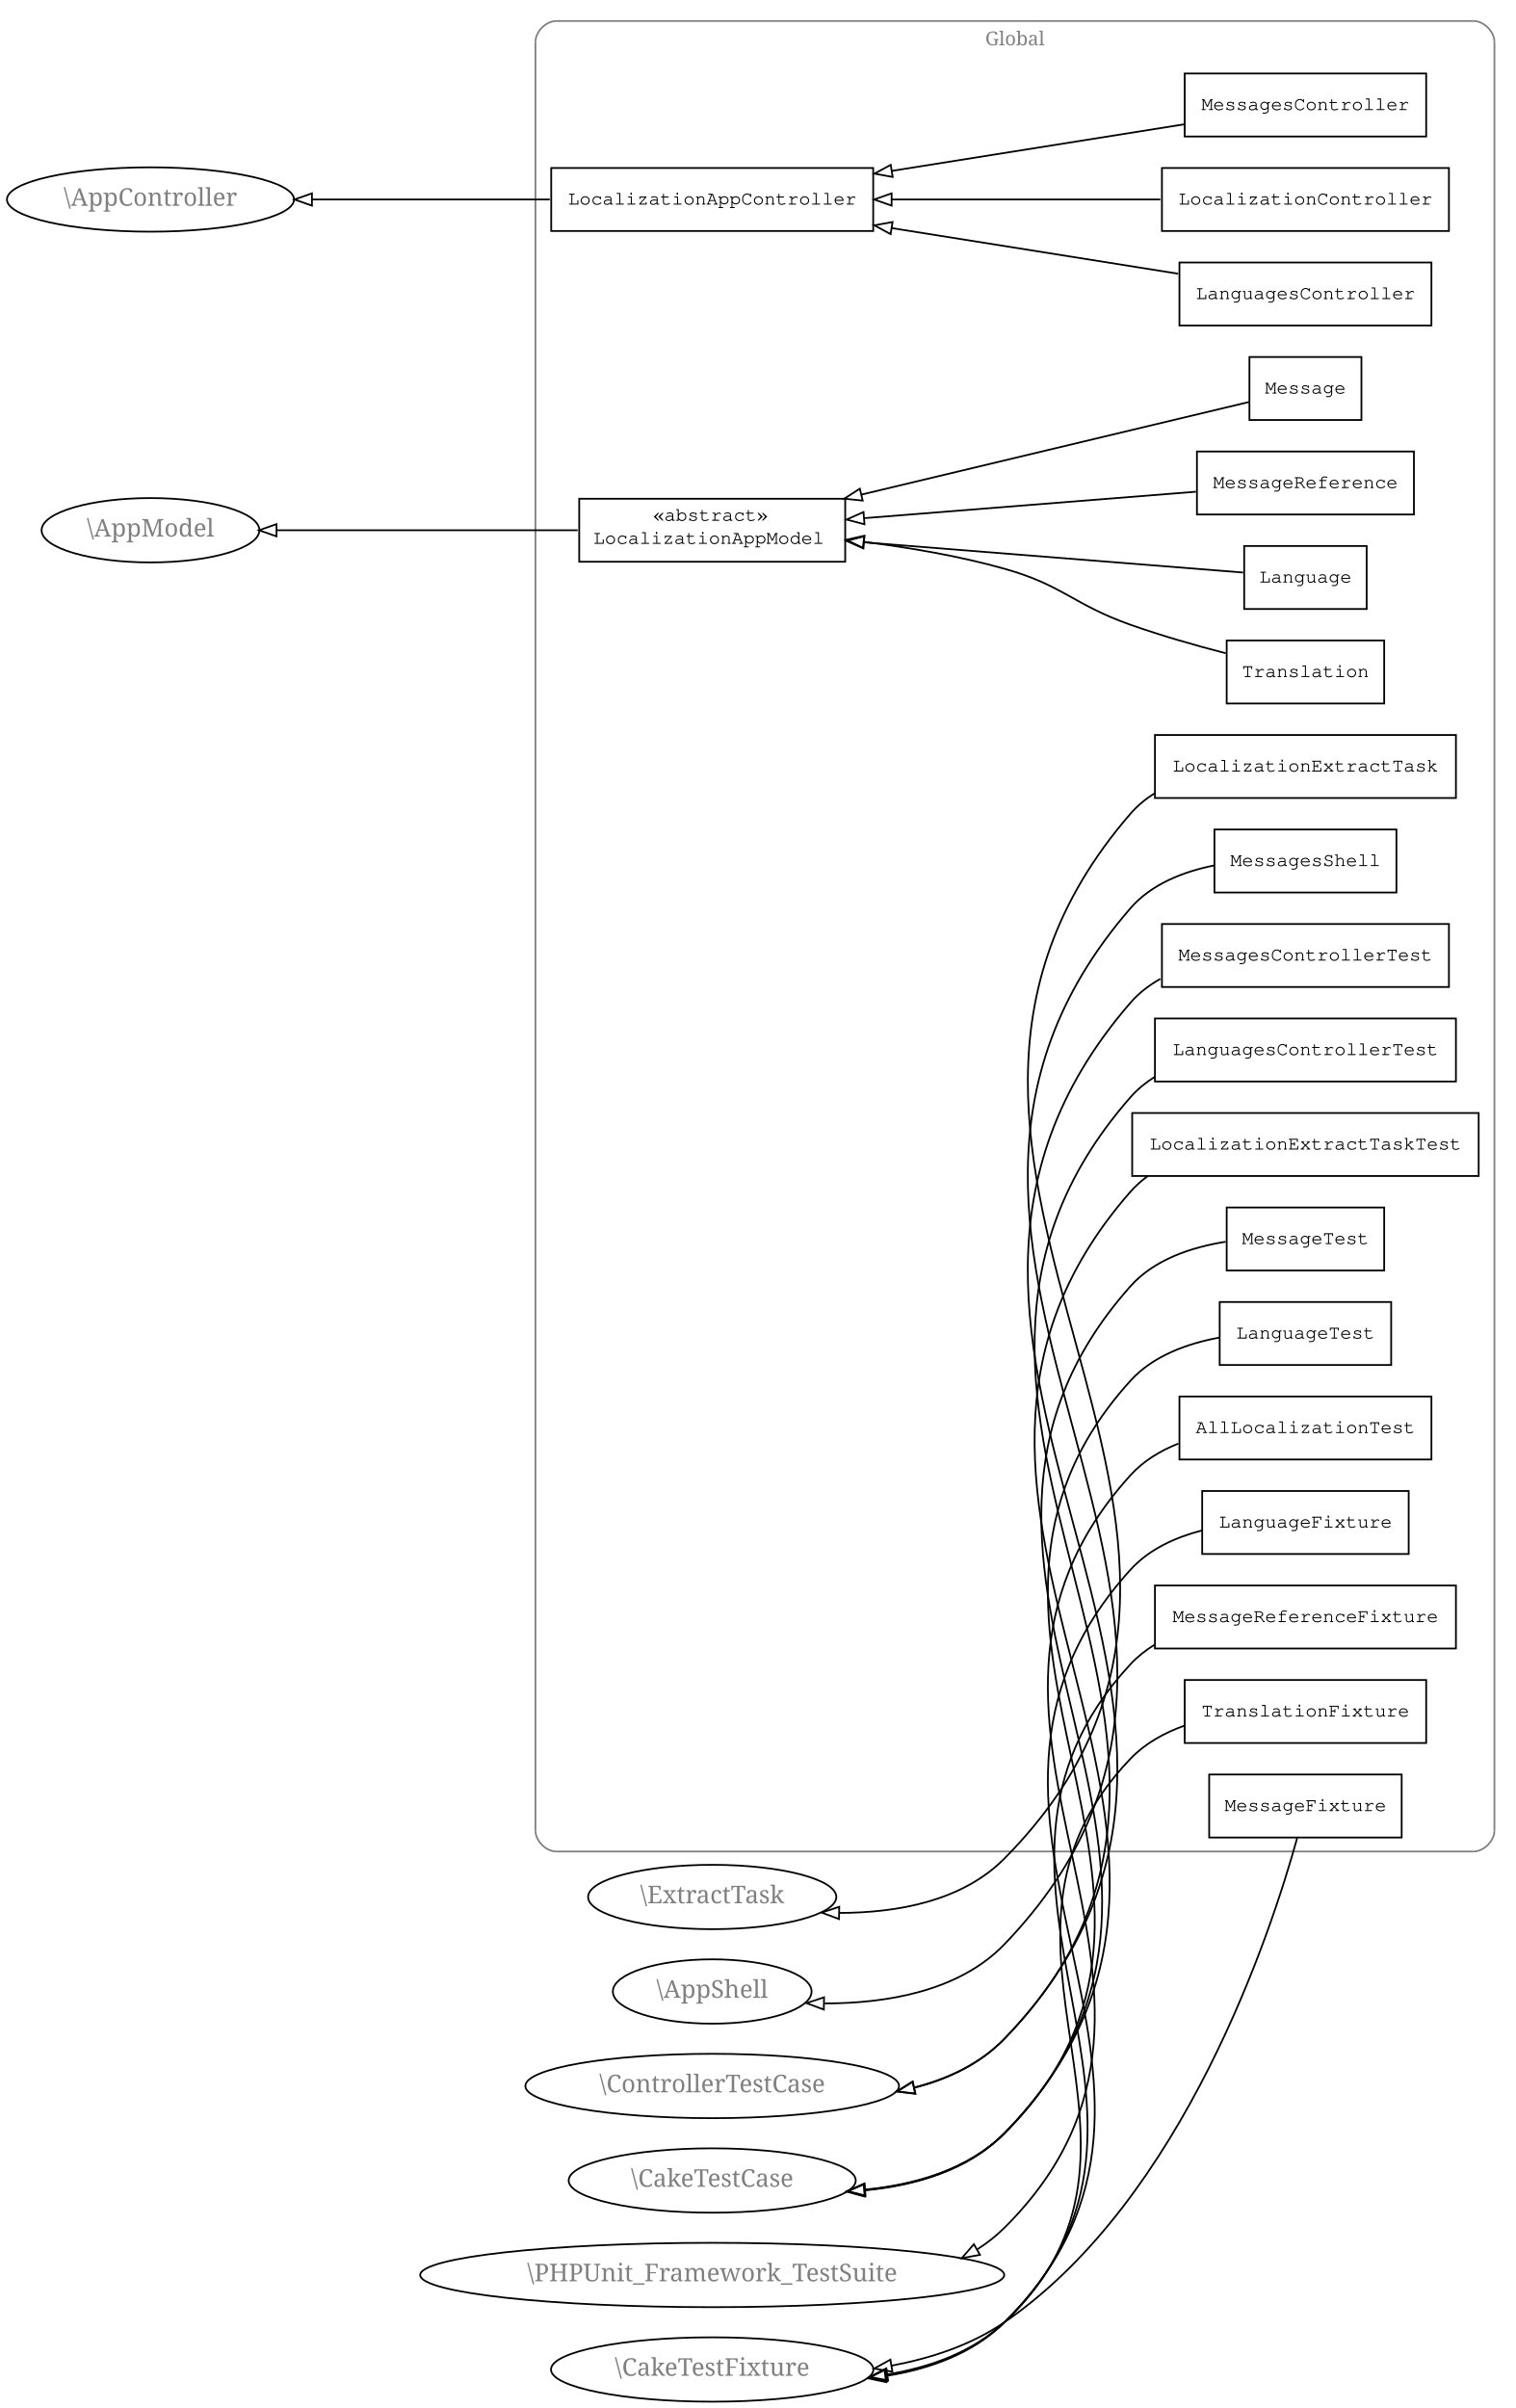
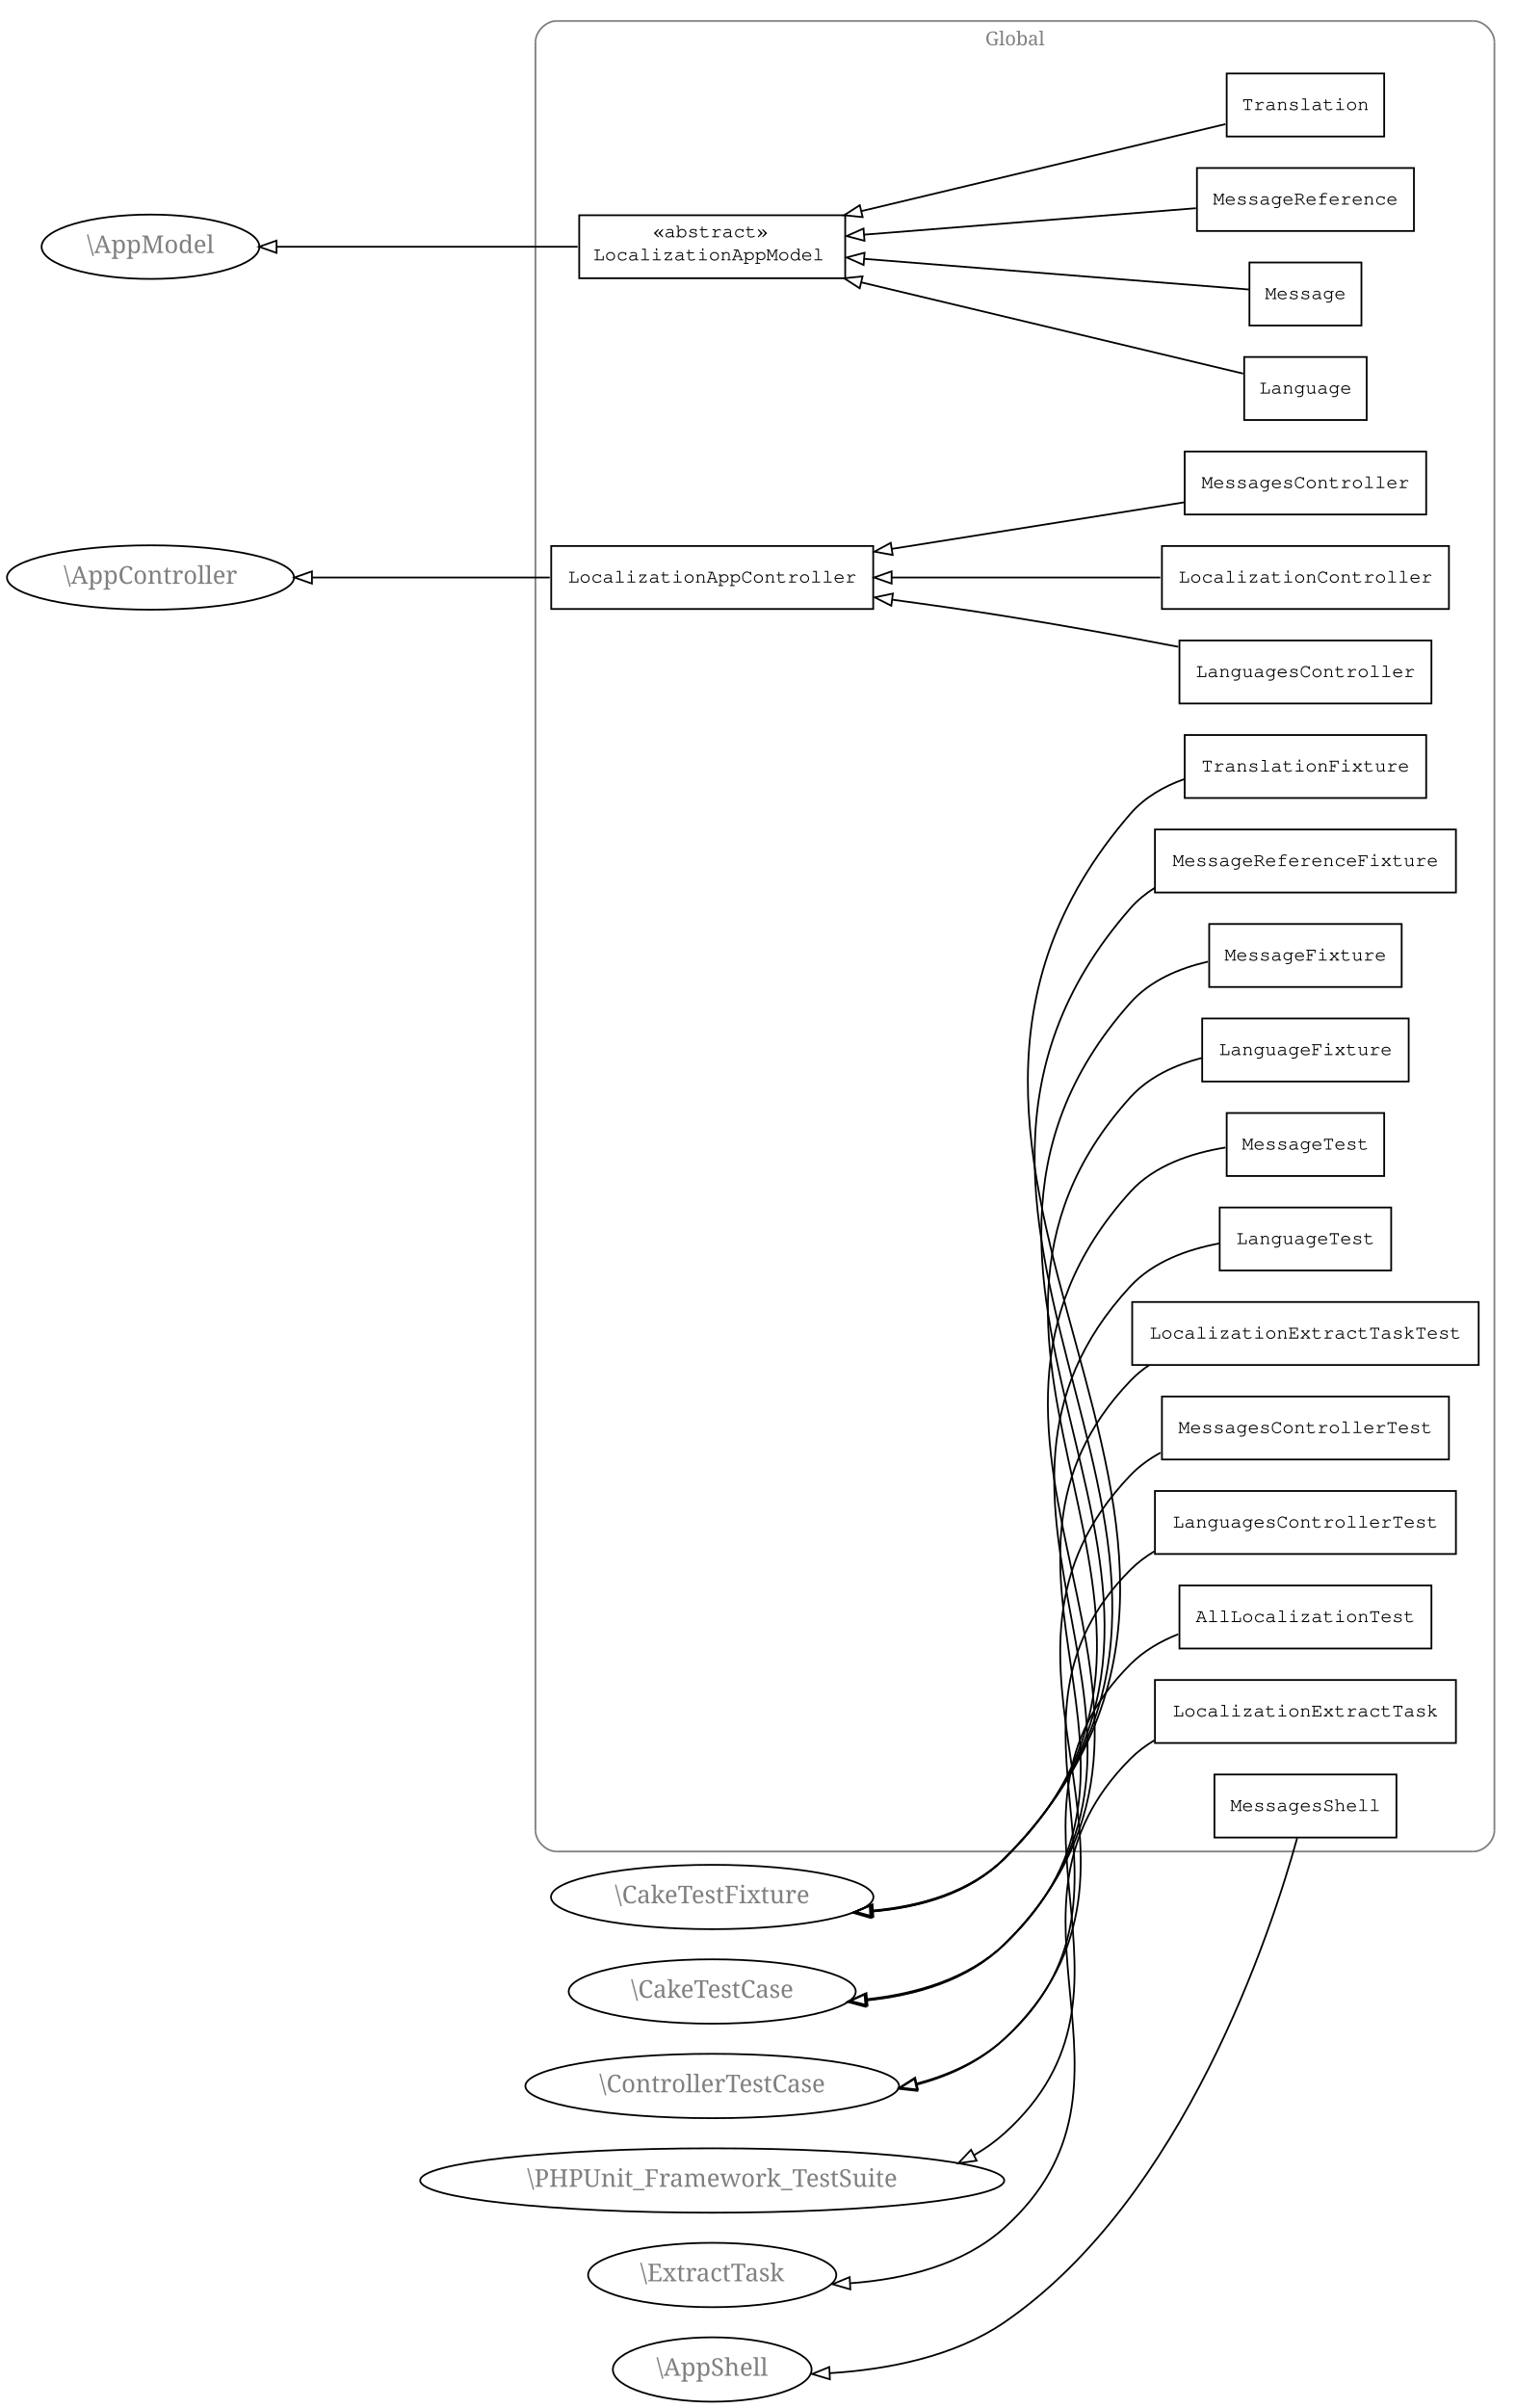
<svg xmlns="http://www.w3.org/2000/svg" width="866pt" height="1376pt" viewBox="0.00 0.00 866.00 1376.00">
  <g id="graph1" class="graph" transform="scale(1 1) rotate(0) translate(4 1372)">
    <polygon fill="white" stroke="white" points="-4,5 -4,-1372 863,-1372 863,5 -4,5" />
    <g id="graph2" class="cluster">
      <polyline fill="none" stroke="gray" points="314,-314 838,-314 " />
      <path fill="none" stroke="gray" d="M838,-314C844,-314 850,-320 850,-326" />
      <polyline fill="none" stroke="gray" points="850,-326 850,-1348 " />
      <path fill="none" stroke="gray" d="M850,-1348C850,-1354 844,-1360 838,-1360" />
      <polyline fill="none" stroke="gray" points="838,-1360 314,-1360 " />
      <path fill="none" stroke="gray" d="M314,-1360C308,-1360 302,-1354 302,-1348" />
      <polyline fill="none" stroke="gray" points="302,-1348 302,-326 " />
      <path fill="none" stroke="gray" d="M302,-326C302,-320 308,-314 314,-314" />
      <text text-anchor="middle" x="576" y="-1346.1" font-family="Times Roman,serif" font-size="11.00" fill="gray">Global</text>
    </g>
    <g id="node2" class="node">
-       <polygon fill="none" stroke="black" points="811,-1330 673,-1330 673,-1294 811,-1294 811,-1330" />
-       <text text-anchor="middle" x="742" y="-1309.1" font-family="Courier,monospace" font-size="11.00">MessagesController</text>
+       <polygon fill="none" stroke="black" points="811,-952 673,-952 673,-916 811,-916 811,-952" />
+       <text text-anchor="middle" x="742" y="-931.1" font-family="Courier,monospace" font-size="11.00">TranslationFixture</text>
+     </g>
+     <g id="node24" class="node">
+       <ellipse fill="none" stroke="black" cx="403" cy="-288" rx="92.13" ry="18.385" />
+       <text text-anchor="middle" x="403" y="-284.4" font-family="Times Roman,serif" font-size="14.00" fill="gray">\CakeTestFixture</text>
+     </g>
+     <g id="edge3" class="edge">
+       <path fill="none" stroke="black" d="M672.878,-926.844C661.13,-922.667 650.121,-916.381 642,-907 467.074,-704.944 757.94,-500.011 570,-310 550.128,-289.909 521.463,-281.851 493.475,-279.604" />
+       <polygon fill="none" stroke="black" points="493.392,-276.094 483.212,-279.028 493,-283.083 493.392,-276.094" />
+     </g>
+     <g id="node3" class="node">
+       <polygon fill="none" stroke="black" points="828,-898 656,-898 656,-862 828,-862 828,-898" />
+       <text text-anchor="middle" x="742" y="-877.1" font-family="Courier,monospace" font-size="11.00">MessageReferenceFixture</text>
+     </g>
+     <g id="edge5" class="edge">
+       <path fill="none" stroke="black" d="M655.913,-864.677C650.752,-861.452 646.029,-857.599 642,-853 481.575,-669.889 742.215,-482.069 570,-310 550.194,-290.21 521.844,-282.146 494.111,-279.805" />
+       <polygon fill="none" stroke="black" points="494.132,-276.3 483.939,-279.19 493.709,-283.287 494.132,-276.3" />
    </g>
    <g id="node4" class="node">
-       <polygon fill="none" stroke="black" points="495,-1276 311,-1276 311,-1240 495,-1240 495,-1276" />
-       <text text-anchor="middle" x="403" y="-1255.1" font-family="Courier,monospace" font-size="11.00">LocalizationAppController</text>
-     </g>
-     <g id="edge3" class="edge">
-       <path fill="none" stroke="black" d="M672.99,-1301.01C624.876,-1293.34 559.856,-1282.99 505.68,-1274.36" />
-       <polygon fill="none" stroke="black" points="506.122,-1270.88 495.696,-1272.77 505.021,-1277.8 506.122,-1270.88" />
-     </g>
-     <g id="node3" class="node">
-       <polygon fill="none" stroke="black" points="824,-1276 660,-1276 660,-1240 824,-1240 824,-1276" />
-       <text text-anchor="middle" x="742" y="-1255.1" font-family="Courier,monospace" font-size="11.00">LocalizationController</text>
-     </g>
-     <g id="edge5" class="edge">
-       <path fill="none" stroke="black" d="M659.071,-1258C612.767,-1258 554.681,-1258 505.541,-1258" />
-       <polygon fill="none" stroke="black" points="505.519,-1254.5 495.519,-1258 505.519,-1261.5 505.519,-1254.5" />
-     </g>
-     <g id="node26" class="node">
-       <ellipse fill="none" stroke="black" cx="82" cy="-1258" rx="82.024" ry="18.385" />
-       <text text-anchor="middle" x="82" y="-1254.4" font-family="Times Roman,serif" font-size="14.00" fill="gray">\AppController</text>
+       <polygon fill="none" stroke="black" points="797,-844 687,-844 687,-808 797,-808 797,-844" />
+       <text text-anchor="middle" x="742" y="-823.1" font-family="Courier,monospace" font-size="11.00">MessageFixture</text>
    </g>
    <g id="edge7" class="edge">
-       <path fill="none" stroke="black" d="M310.153,-1258C267.47,-1258 216.972,-1258 174.35,-1258" />
-       <polygon fill="none" stroke="black" points="174.258,-1254.5 164.258,-1258 174.258,-1261.5 174.258,-1254.5" />
+       <path fill="none" stroke="black" d="M686.299,-822.486C669.871,-818.705 653.29,-811.701 642,-799 496.056,-634.811 726.511,-464.149 570,-310 550.145,-290.445 521.931,-282.4 494.332,-280.006" />
+       <polygon fill="none" stroke="black" points="494.408,-276.504 484.208,-279.368 493.968,-283.49 494.408,-276.504" />
    </g>
    <g id="node5" class="node">
-       <polygon fill="none" stroke="black" points="814,-1222 670,-1222 670,-1186 814,-1186 814,-1222" />
-       <text text-anchor="middle" x="742" y="-1201.1" font-family="Courier,monospace" font-size="11.00">LanguagesController</text>
+       <polygon fill="none" stroke="black" points="801,-790 683,-790 683,-754 801,-754 801,-790" />
+       <text text-anchor="middle" x="742" y="-769.1" font-family="Courier,monospace" font-size="11.00">LanguageFixture</text>
    </g>
    <g id="edge9" class="edge">
-       <path fill="none" stroke="black" d="M669.276,-1215.58C621.573,-1223.18 558.491,-1233.23 505.7,-1241.64" />
-       <polygon fill="none" stroke="black" points="504.953,-1238.22 495.628,-1243.25 506.054,-1245.13 504.953,-1238.22" />
+       <path fill="none" stroke="black" d="M682.784,-767.47C667.581,-763.513 652.558,-756.667 642,-745 510.508,-599.701 710.838,-446.259 570,-310 550.158,-290.804 522.24,-282.774 494.9,-280.285" />
+       <polygon fill="none" stroke="black" points="495.082,-276.789 484.87,-279.608 494.611,-283.773 495.082,-276.789" />
    </g>
    <g id="node6" class="node">
-       <polygon fill="none" stroke="black" points="828,-952 656,-952 656,-916 828,-916 828,-952" />
-       <text text-anchor="middle" x="742" y="-931.1" font-family="Courier,monospace" font-size="11.00">LocalizationExtractTask</text>
+       <polygon fill="none" stroke="black" points="787,-736 697,-736 697,-700 787,-700 787,-736" />
+       <text text-anchor="middle" x="742" y="-715.1" font-family="Courier,monospace" font-size="11.00">MessageTest</text>
    </g>
    <g id="node29" class="node">
-       <ellipse fill="none" stroke="black" cx="403" cy="-288" rx="70.918" ry="18.385" />
-       <text text-anchor="middle" x="403" y="-284.4" font-family="Times Roman,serif" font-size="14.00" fill="gray">\ExtractTask</text>
+       <ellipse fill="none" stroke="black" cx="403" cy="-234" rx="82.024" ry="18.385" />
+       <text text-anchor="middle" x="403" y="-230.4" font-family="Times Roman,serif" font-size="14.00" fill="gray">\CakeTestCase</text>
    </g>
    <g id="edge11" class="edge">
-       <path fill="none" stroke="black" d="M655.852,-918.731C650.705,-915.493 646.002,-911.623 642,-907 467.074,-704.944 757.94,-500.011 570,-310 545.865,-285.599 508.762,-278.947 475.653,-278.899" />
-       <polygon fill="none" stroke="black" points="475.459,-275.402 465.524,-279.084 475.586,-282.401 475.459,-275.402" />
+       <path fill="none" stroke="black" d="M696.284,-716.271C676.919,-713.141 655.71,-706.121 642,-691 511.845,-547.448 707.401,-397.632 570,-261 549.228,-240.345 519.293,-231.686 490.486,-228.811" />
+       <polygon fill="none" stroke="black" points="490.602,-225.31 480.361,-228.025 490.061,-232.289 490.602,-225.31" />
    </g>
    <g id="node7" class="node">
-       <polygon fill="none" stroke="black" points="794,-898 690,-898 690,-862 794,-862 794,-898" />
-       <text text-anchor="middle" x="742" y="-877.1" font-family="Courier,monospace" font-size="11.00">MessagesShell</text>
-     </g>
-     <g id="node31" class="node">
-       <ellipse fill="none" stroke="black" cx="403" cy="-234" rx="56.778" ry="18.385" />
-       <text text-anchor="middle" x="403" y="-230.4" font-family="Times Roman,serif" font-size="14.00" fill="gray">\AppShell</text>
+       <polygon fill="none" stroke="black" points="791,-682 693,-682 693,-646 791,-646 791,-682" />
+       <text text-anchor="middle" x="742" y="-661.1" font-family="Courier,monospace" font-size="11.00">LanguageTest</text>
    </g>
    <g id="edge13" class="edge">
-       <path fill="none" stroke="black" d="M689.756,-877.44C672.148,-873.894 653.954,-866.794 642,-853 468.418,-652.699 753.703,-452.061 570,-261 543.97,-233.927 502.275,-227.164 467.06,-227.176" />
-       <polygon fill="none" stroke="black" points="466.776,-223.68 456.842,-227.364 466.905,-230.679 466.776,-223.68" />
+       <path fill="none" stroke="black" d="M692.85,-661.492C674.524,-658.068 655.028,-651.037 642,-637 526.253,-512.29 692.039,-379.561 570,-261 549.178,-240.771 519.538,-232.138 490.994,-229.163" />
+       <polygon fill="none" stroke="black" points="491.213,-225.669 480.959,-228.336 490.638,-232.645 491.213,-225.669" />
    </g>
    <g id="node8" class="node">
-       <polygon fill="none" stroke="black" points="774,-1168 710,-1168 710,-1132 774,-1132 774,-1168" />
-       <text text-anchor="middle" x="742" y="-1147.1" font-family="Courier,monospace" font-size="11.00">Message</text>
-     </g>
-     <g id="node11" class="node">
-       <polygon fill="none" stroke="black" points="479,-1087 327,-1087 327,-1051 479,-1051 479,-1087" />
-       <text text-anchor="start" x="369" y="-1074.43" font-family="Courier,monospace" font-size="11.00">«abstract»</text>
-       <text text-anchor="start" x="335" y="-1061.23" font-family="Courier,monospace" font-size="11.00">LocalizationAppModel</text>
-     </g>
-     <g id="edge15" class="edge">
-       <path fill="none" stroke="black" d="M709.802,-1142.31C659.448,-1130.28 560.384,-1106.61 488.411,-1089.41" />
-       <polygon fill="none" stroke="black" points="488.983,-1085.95 478.443,-1087.03 487.356,-1092.75 488.983,-1085.95" />
-     </g>
-     <g id="node9" class="node">
-       <polygon fill="none" stroke="black" points="804,-1114 680,-1114 680,-1078 804,-1078 804,-1114" />
-       <text text-anchor="middle" x="742" y="-1093.1" font-family="Courier,monospace" font-size="11.00">MessageReference</text>
-     </g>
-     <g id="edge17" class="edge">
-       <path fill="none" stroke="black" d="M679.427,-1091.02C626.167,-1086.77 549.099,-1080.64 489.861,-1075.92" />
-       <polygon fill="none" stroke="black" points="490.014,-1072.42 479.768,-1075.11 489.458,-1079.4 490.014,-1072.42" />
-     </g>
-     <g id="node10" class="node">
-       <polygon fill="none" stroke="black" points="777,-1060 707,-1060 707,-1024 777,-1024 777,-1060" />
-       <text text-anchor="middle" x="742" y="-1039.1" font-family="Courier,monospace" font-size="11.00">Language</text>
-     </g>
-     <g id="edge19" class="edge">
-       <path fill="none" stroke="black" d="M706.362,-1044.84C655.405,-1048.9 560.132,-1056.49 489.9,-1062.08" />
-       <polygon fill="none" stroke="black" points="489.419,-1058.61 479.728,-1062.89 489.975,-1065.58 489.419,-1058.61" />
-     </g>
-     <g id="node36" class="node">
-       <ellipse fill="none" stroke="black" cx="82" cy="-1069" rx="62.225" ry="18.385" />
-       <text text-anchor="middle" x="82" y="-1065.4" font-family="Times Roman,serif" font-size="14.00" fill="gray">\AppModel</text>
-     </g>
-     <g id="edge21" class="edge">
-       <path fill="none" stroke="black" d="M326.113,-1069C273.969,-1069 205.489,-1069 154.334,-1069" />
-       <polygon fill="none" stroke="black" points="154.019,-1065.5 144.019,-1069 154.019,-1072.5 154.019,-1065.5" />
-     </g>
-     <g id="node12" class="node">
-       <polygon fill="none" stroke="black" points="787,-1006 697,-1006 697,-970 787,-970 787,-1006" />
-       <text text-anchor="middle" x="742" y="-985.1" font-family="Courier,monospace" font-size="11.00">Translation</text>
-     </g>
-     <g id="edge23" class="edge">
-       <path fill="none" stroke="black" d="M696.493,-998.703C679.244,-1003.17 659.541,-1008.78 642,-1015 608.998,-1026.71 603.706,-1037.5 570,-1047 544.405,-1054.21 515.923,-1059.07 489.835,-1062.35" />
-       <polygon fill="none" stroke="black" points="489.1,-1058.91 479.584,-1063.57 489.928,-1065.86 489.1,-1058.91" />
-     </g>
-     <g id="node13" class="node">
-       <polygon fill="none" stroke="black" points="824,-844 660,-844 660,-808 824,-808 824,-844" />
-       <text text-anchor="middle" x="742" y="-823.1" font-family="Courier,monospace" font-size="11.00">MessagesControllerTest</text>
-     </g>
-     <g id="node39" class="node">
+       <polygon fill="none" stroke="black" points="824,-574 660,-574 660,-538 824,-538 824,-574" />
+       <text text-anchor="middle" x="742" y="-553.1" font-family="Courier,monospace" font-size="11.00">MessagesControllerTest</text>
+     </g>
+     <g id="node32" class="node">
      <ellipse fill="none" stroke="black" cx="403" cy="-180" rx="106.773" ry="18.385" />
      <text text-anchor="middle" x="403" y="-176.4" font-family="Times Roman,serif" font-size="14.00" fill="gray">\ControllerTestCase</text>
    </g>
+     <g id="edge15" class="edge">
+       <path fill="none" stroke="black" d="M659.184,-541.869C652.835,-538.428 646.974,-534.196 642,-529 540.598,-423.064 676.742,-307.553 570,-207 555.982,-193.795 538.19,-185.583 519.475,-180.673" />
+       <polygon fill="none" stroke="black" points="520.151,-177.237 509.62,-178.398 518.576,-184.058 520.151,-177.237" />
+     </g>
+     <g id="node9" class="node">
+       <polygon fill="none" stroke="black" points="828,-520 656,-520 656,-484 828,-484 828,-520" />
+       <text text-anchor="middle" x="742" y="-499.1" font-family="Courier,monospace" font-size="11.00">LanguagesControllerTest</text>
+     </g>
+     <g id="edge17" class="edge">
+       <path fill="none" stroke="black" d="M655.637,-485.512C650.679,-482.547 646.066,-479.072 642,-475 554.844,-387.735 661.55,-289.644 570,-207 555.956,-194.322 538.404,-186.315 520,-181.431" />
+       <polygon fill="none" stroke="black" points="520.545,-177.964 510.01,-179.091 518.948,-184.779 520.545,-177.964" />
+     </g>
+     <g id="node10" class="node">
+       <polygon fill="none" stroke="black" points="841,-628 643,-628 643,-592 841,-592 841,-628" />
+       <text text-anchor="middle" x="742" y="-607.1" font-family="Courier,monospace" font-size="11.00">LocalizationExtractTaskTest</text>
+     </g>
+     <g id="edge19" class="edge">
+       <path fill="none" stroke="black" d="M652.714,-591.958C648.841,-589.348 645.233,-586.378 642,-583 540.598,-477.064 676.742,-361.553 570,-261 549.152,-241.36 519.952,-232.766 491.789,-229.651" />
+       <polygon fill="none" stroke="black" points="491.747,-226.134 481.478,-228.742 491.132,-233.107 491.747,-226.134" />
+     </g>
+     <g id="node11" class="node">
+       <polygon fill="none" stroke="black" points="814,-466 670,-466 670,-430 814,-430 814,-466" />
+       <text text-anchor="middle" x="742" y="-445.1" font-family="Courier,monospace" font-size="11.00">AllLocalizationTest</text>
+     </g>
+     <g id="node36" class="node">
+       <ellipse fill="none" stroke="black" cx="403" cy="-126" rx="166.877" ry="18.385" />
+       <text text-anchor="middle" x="403" y="-122.4" font-family="Times Roman,serif" font-size="14.00" fill="gray">\PHPUnit_Framework_TestSuite</text>
+     </g>
+     <g id="edge21" class="edge">
+       <path fill="none" stroke="black" d="M669.313,-438.179C659.168,-434.173 649.625,-428.634 642,-421 554.844,-333.735 661.55,-235.644 570,-153 564.727,-148.24 558.96,-144.138 552.838,-140.613" />
+       <polygon fill="none" stroke="black" points="554.123,-137.337 543.633,-135.852 550.907,-143.555 554.123,-137.337" />
+     </g>
+     <g id="node12" class="node">
+       <polygon fill="none" stroke="black" points="787,-1330 697,-1330 697,-1294 787,-1294 787,-1330" />
+       <text text-anchor="middle" x="742" y="-1309.1" font-family="Courier,monospace" font-size="11.00">Translation</text>
+     </g>
+     <g id="node15" class="node">
+       <polygon fill="none" stroke="black" points="479,-1249 327,-1249 327,-1213 479,-1213 479,-1249" />
+       <text text-anchor="start" x="369" y="-1236.43" font-family="Courier,monospace" font-size="11.00">«abstract»</text>
+       <text text-anchor="start" x="335" y="-1223.23" font-family="Courier,monospace" font-size="11.00">LocalizationAppModel</text>
+     </g>
+     <g id="edge23" class="edge">
+       <path fill="none" stroke="black" d="M696.281,-1301.08C643.163,-1288.38 554.385,-1267.17 488.391,-1251.4" />
+       <polygon fill="none" stroke="black" points="488.956,-1247.94 478.416,-1249.02 487.329,-1254.75 488.956,-1247.94" />
+     </g>
+     <g id="node13" class="node">
+       <polygon fill="none" stroke="black" points="804,-1276 680,-1276 680,-1240 804,-1240 804,-1276" />
+       <text text-anchor="middle" x="742" y="-1255.1" font-family="Courier,monospace" font-size="11.00">MessageReference</text>
+     </g>
    <g id="edge25" class="edge">
-       <path fill="none" stroke="black" d="M659.091,-812.646C652.675,-809.051 646.829,-804.572 642,-799 468.418,-598.699 753.703,-398.061 570,-207 556.156,-192.602 537.882,-183.948 518.507,-179.003" />
-       <polygon fill="none" stroke="black" points="519.131,-175.556 508.61,-176.804 517.613,-182.389 519.131,-175.556" />
+       <path fill="none" stroke="black" d="M679.427,-1253.02C626.167,-1248.77 549.099,-1242.64 489.861,-1237.92" />
+       <polygon fill="none" stroke="black" points="490.014,-1234.42 479.768,-1237.11 489.458,-1241.4 490.014,-1234.42" />
    </g>
    <g id="node14" class="node">
-       <polygon fill="none" stroke="black" points="828,-790 656,-790 656,-754 828,-754 828,-790" />
-       <text text-anchor="middle" x="742" y="-769.1" font-family="Courier,monospace" font-size="11.00">LanguagesControllerTest</text>
+       <polygon fill="none" stroke="black" points="774,-1222 710,-1222 710,-1186 774,-1186 774,-1222" />
+       <text text-anchor="middle" x="742" y="-1201.1" font-family="Courier,monospace" font-size="11.00">Message</text>
    </g>
    <g id="edge27" class="edge">
-       <path fill="none" stroke="black" d="M655.919,-756.672C650.757,-753.448 646.032,-749.596 642,-745 482.917,-563.642 738.244,-379.893 570,-207 556.07,-192.685 537.755,-184.07 518.368,-179.138" />
-       <polygon fill="none" stroke="black" points="518.986,-175.69 508.466,-176.943 517.472,-182.524 518.986,-175.69" />
-     </g>
-     <g id="node15" class="node">
-       <polygon fill="none" stroke="black" points="841,-736 643,-736 643,-700 841,-700 841,-736" />
-       <text text-anchor="middle" x="742" y="-715.1" font-family="Courier,monospace" font-size="11.00">LocalizationExtractTaskTest</text>
-     </g>
-     <g id="node42" class="node">
-       <ellipse fill="none" stroke="black" cx="403" cy="-126" rx="82.024" ry="18.385" />
-       <text text-anchor="middle" x="403" y="-122.4" font-family="Times Roman,serif" font-size="14.00" fill="gray">\CakeTestCase</text>
+       <path fill="none" stroke="black" d="M709.802,-1206.56C659.866,-1210.54 562.026,-1218.33 490.209,-1224.05" />
+       <polygon fill="none" stroke="black" points="489.501,-1220.6 479.811,-1224.88 490.057,-1227.58 489.501,-1220.6" />
+     </g>
+     <g id="node41" class="node">
+       <ellipse fill="none" stroke="black" cx="82" cy="-1231" rx="62.225" ry="18.385" />
+       <text text-anchor="middle" x="82" y="-1227.4" font-family="Times Roman,serif" font-size="14.00" fill="gray">\AppModel</text>
    </g>
    <g id="edge29" class="edge">
-       <path fill="none" stroke="black" d="M651.916,-699.978C648.304,-697.357 644.965,-694.38 642,-691 482.917,-509.642 738.244,-325.893 570,-153 549.387,-131.818 519.174,-123.117 490.093,-120.358" />
-       <polygon fill="none" stroke="black" points="490.098,-116.849 479.872,-119.619 489.593,-123.831 490.098,-116.849" />
+       <path fill="none" stroke="black" d="M326.113,-1231C273.969,-1231 205.489,-1231 154.334,-1231" />
+       <polygon fill="none" stroke="black" points="154.019,-1227.5 144.019,-1231 154.019,-1234.5 154.019,-1227.5" />
    </g>
    <g id="node16" class="node">
-       <polygon fill="none" stroke="black" points="787,-682 697,-682 697,-646 787,-646 787,-682" />
-       <text text-anchor="middle" x="742" y="-661.1" font-family="Courier,monospace" font-size="11.00">MessageTest</text>
+       <polygon fill="none" stroke="black" points="777,-1168 707,-1168 707,-1132 777,-1132 777,-1168" />
+       <text text-anchor="middle" x="742" y="-1147.1" font-family="Courier,monospace" font-size="11.00">Language</text>
    </g>
    <g id="edge31" class="edge">
-       <path fill="none" stroke="black" d="M696.411,-662.428C676.952,-659.341 655.631,-652.312 642,-637 497.395,-474.561 722.808,-307.747 570,-153 549.325,-132.063 519.255,-123.378 490.31,-120.563" />
-       <polygon fill="none" stroke="black" points="490.369,-117.057 480.136,-119.801 489.847,-124.038 490.369,-117.057" />
+       <path fill="none" stroke="black" d="M706.362,-1158.52C654.976,-1170.79 558.524,-1193.84 488.131,-1210.66" />
+       <polygon fill="none" stroke="black" points="487.292,-1207.26 478.379,-1212.99 488.919,-1214.07 487.292,-1207.26" />
    </g>
    <g id="node17" class="node">
-       <polygon fill="none" stroke="black" points="791,-628 693,-628 693,-592 791,-592 791,-628" />
-       <text text-anchor="middle" x="742" y="-607.1" font-family="Courier,monospace" font-size="11.00">LanguageTest</text>
+       <polygon fill="none" stroke="black" points="811,-1114 673,-1114 673,-1078 811,-1078 811,-1114" />
+       <text text-anchor="middle" x="742" y="-1093.1" font-family="Courier,monospace" font-size="11.00">MessagesController</text>
+     </g>
+     <g id="node19" class="node">
+       <polygon fill="none" stroke="black" points="495,-1060 311,-1060 311,-1024 495,-1024 495,-1060" />
+       <text text-anchor="middle" x="403" y="-1039.1" font-family="Courier,monospace" font-size="11.00">LocalizationAppController</text>
    </g>
    <g id="edge33" class="edge">
-       <path fill="none" stroke="black" d="M692.941,-607.694C674.515,-604.31 654.924,-597.255 642,-583 511.845,-439.448 707.401,-289.632 570,-153 549.228,-132.345 519.293,-123.686 490.486,-120.811" />
-       <polygon fill="none" stroke="black" points="490.602,-117.31 480.361,-120.025 490.061,-124.289 490.602,-117.31" />
+       <path fill="none" stroke="black" d="M672.99,-1085.01C624.876,-1077.34 559.856,-1066.99 505.68,-1058.36" />
+       <polygon fill="none" stroke="black" points="506.122,-1054.88 495.696,-1056.77 505.021,-1061.8 506.122,-1054.88" />
    </g>
    <g id="node18" class="node">
-       <polygon fill="none" stroke="black" points="814,-574 670,-574 670,-538 814,-538 814,-574" />
-       <text text-anchor="middle" x="742" y="-553.1" font-family="Courier,monospace" font-size="11.00">AllLocalizationTest</text>
+       <polygon fill="none" stroke="black" points="824,-1060 660,-1060 660,-1024 824,-1024 824,-1060" />
+       <text text-anchor="middle" x="742" y="-1039.1" font-family="Courier,monospace" font-size="11.00">LocalizationController</text>
+     </g>
+     <g id="edge35" class="edge">
+       <path fill="none" stroke="black" d="M659.071,-1042C612.767,-1042 554.681,-1042 505.541,-1042" />
+       <polygon fill="none" stroke="black" points="505.519,-1038.5 495.519,-1042 505.519,-1045.5 505.519,-1038.5" />
    </g>
    <g id="node46" class="node">
-       <ellipse fill="none" stroke="black" cx="403" cy="-72" rx="166.877" ry="18.385" />
-       <text text-anchor="middle" x="403" y="-68.4" font-family="Times Roman,serif" font-size="14.00" fill="gray">\PHPUnit_Framework_TestSuite</text>
-     </g>
-     <g id="edge35" class="edge">
-       <path fill="none" stroke="black" d="M669.405,-547.114C659.059,-543.008 649.429,-537.193 642,-529 511.845,-385.448 707.401,-235.632 570,-99 565.285,-94.311 560.098,-90.241 554.559,-86.716" />
-       <polygon fill="none" stroke="black" points="556.006,-83.513 545.582,-81.615 552.547,-89.599 556.006,-83.513" />
-     </g>
-     <g id="node19" class="node">
-       <polygon fill="none" stroke="black" points="801,-520 683,-520 683,-484 801,-484 801,-520" />
-       <text text-anchor="middle" x="742" y="-499.1" font-family="Courier,monospace" font-size="11.00">LanguageFixture</text>
-     </g>
-     <g id="node48" class="node">
-       <ellipse fill="none" stroke="black" cx="403" cy="-18" rx="92.13" ry="18.385" />
-       <text text-anchor="middle" x="403" y="-14.4" font-family="Times Roman,serif" font-size="14.00" fill="gray">\CakeTestFixture</text>
+       <ellipse fill="none" stroke="black" cx="82" cy="-1042" rx="82.024" ry="18.385" />
+       <text text-anchor="middle" x="82" y="-1038.4" font-family="Times Roman,serif" font-size="14.00" fill="gray">\AppController</text>
    </g>
    <g id="edge37" class="edge">
-       <path fill="none" stroke="black" d="M682.798,-497.457C667.596,-493.499 652.569,-486.657 642,-475 511.845,-331.448 707.401,-181.632 570,-45 551.983,-27.083 527.07,-18.193 501.98,-14.274" />
-       <polygon fill="none" stroke="black" points="502.365,-10.795 491.995,-12.967 501.456,-17.736 502.365,-10.795" />
+       <path fill="none" stroke="black" d="M310.153,-1042C267.47,-1042 216.972,-1042 174.35,-1042" />
+       <polygon fill="none" stroke="black" points="174.258,-1038.5 164.258,-1042 174.258,-1045.5 174.258,-1038.5" />
    </g>
    <g id="node20" class="node">
-       <polygon fill="none" stroke="black" points="828,-466 656,-466 656,-430 828,-430 828,-466" />
-       <text text-anchor="middle" x="742" y="-445.1" font-family="Courier,monospace" font-size="11.00">MessageReferenceFixture</text>
+       <polygon fill="none" stroke="black" points="814,-1006 670,-1006 670,-970 814,-970 814,-1006" />
+       <text text-anchor="middle" x="742" y="-985.1" font-family="Courier,monospace" font-size="11.00">LanguagesController</text>
    </g>
    <g id="edge39" class="edge">
-       <path fill="none" stroke="black" d="M655.746,-432.132C650.695,-429.026 646.037,-425.35 642,-421 526.253,-296.29 692.039,-163.561 570,-45 552.041,-27.553 527.522,-18.732 502.805,-14.726" />
-       <polygon fill="none" stroke="black" points="502.975,-11.217 492.594,-13.335 502.03,-18.153 502.975,-11.217" />
+       <path fill="none" stroke="black" d="M669.336,-1002.4C638.733,-1008.24 602.698,-1014.81 570,-1020 549.306,-1023.29 527.113,-1026.46 505.882,-1029.32" />
+       <polygon fill="none" stroke="black" points="505.326,-1025.86 495.877,-1030.65 506.252,-1032.8 505.326,-1025.86" />
    </g>
    <g id="node21" class="node">
-       <polygon fill="none" stroke="black" points="811,-412 673,-412 673,-376 811,-376 811,-412" />
-       <text text-anchor="middle" x="742" y="-391.1" font-family="Courier,monospace" font-size="11.00">TranslationFixture</text>
+       <polygon fill="none" stroke="black" points="828,-412 656,-412 656,-376 828,-376 828,-412" />
+       <text text-anchor="middle" x="742" y="-391.1" font-family="Courier,monospace" font-size="11.00">LocalizationExtractTask</text>
+     </g>
+     <g id="node49" class="node">
+       <ellipse fill="none" stroke="black" cx="403" cy="-72" rx="70.918" ry="18.385" />
+       <text text-anchor="middle" x="403" y="-68.4" font-family="Times Roman,serif" font-size="14.00" fill="gray">\ExtractTask</text>
    </g>
    <g id="edge41" class="edge">
-       <path fill="none" stroke="black" d="M672.843,-385.904C661.313,-381.79 650.393,-375.769 642,-367 540.598,-261.064 676.742,-145.553 570,-45 551.962,-28.008 527.674,-19.284 503.214,-15.223" />
-       <polygon fill="none" stroke="black" points="503.5,-11.729 493.11,-13.801 502.525,-18.661 503.5,-11.729" />
+       <path fill="none" stroke="black" d="M655.637,-377.512C650.679,-374.547 646.066,-371.072 642,-367 554.844,-279.735 661.55,-181.644 570,-99 546.398,-77.694 512.892,-69.58 482.079,-67.31" />
+       <polygon fill="none" stroke="black" points="481.925,-63.797 471.752,-66.754 481.549,-70.787 481.925,-63.797" />
    </g>
    <g id="node22" class="node">
-       <polygon fill="none" stroke="black" points="797,-358 687,-358 687,-322 797,-322 797,-358" />
-       <text text-anchor="middle" x="742" y="-337.1" font-family="Courier,monospace" font-size="11.00">MessageFixture</text>
+       <polygon fill="none" stroke="black" points="794,-358 690,-358 690,-322 794,-322 794,-358" />
+       <text text-anchor="middle" x="742" y="-337.1" font-family="Courier,monospace" font-size="11.00">MessagesShell</text>
+     </g>
+     <g id="node51" class="node">
+       <ellipse fill="none" stroke="black" cx="403" cy="-18" rx="56.778" ry="18.385" />
+       <text text-anchor="middle" x="403" y="-14.4" font-family="Times Roman,serif" font-size="14.00" fill="gray">\AppShell</text>
    </g>
    <g id="edge43" class="edge">
-       <path fill="none" stroke="black" d="M737.277,-321.674C722.627,-268.832 672.639,-115.462 570,-45 551.123,-32.041 528.255,-24.471 505.578,-20.209" />
-       <polygon fill="none" stroke="black" points="505.977,-16.727 495.536,-18.528 504.821,-23.631 505.977,-16.727" />
+       <path fill="none" stroke="black" d="M737.277,-321.674C722.627,-268.832 672.639,-115.462 570,-45 541.16,-25.201 503.005,-17.981 470.447,-15.921" />
+       <polygon fill="none" stroke="black" points="470.247,-12.407 460.091,-15.424 469.912,-19.399 470.247,-12.407" />
    </g>
  </g>
</svg>
